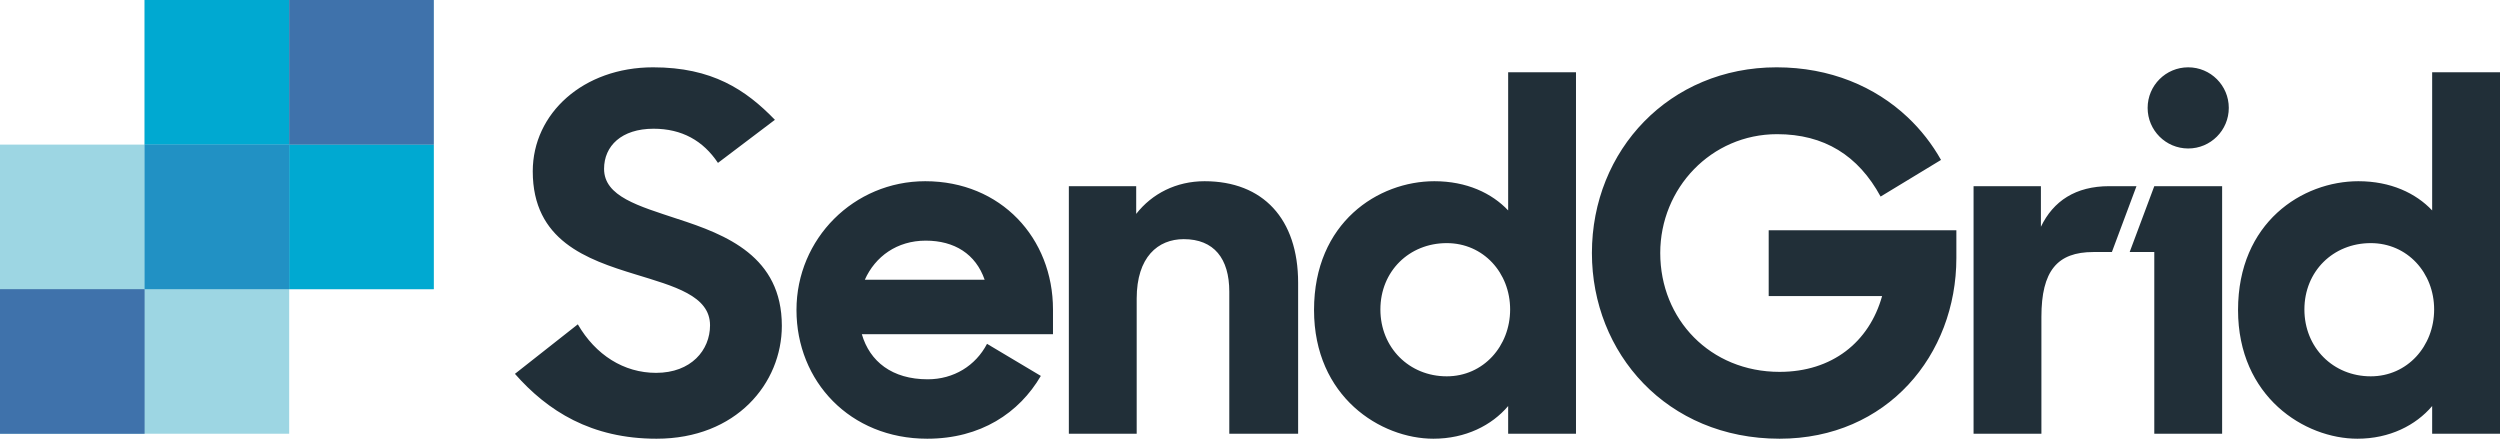
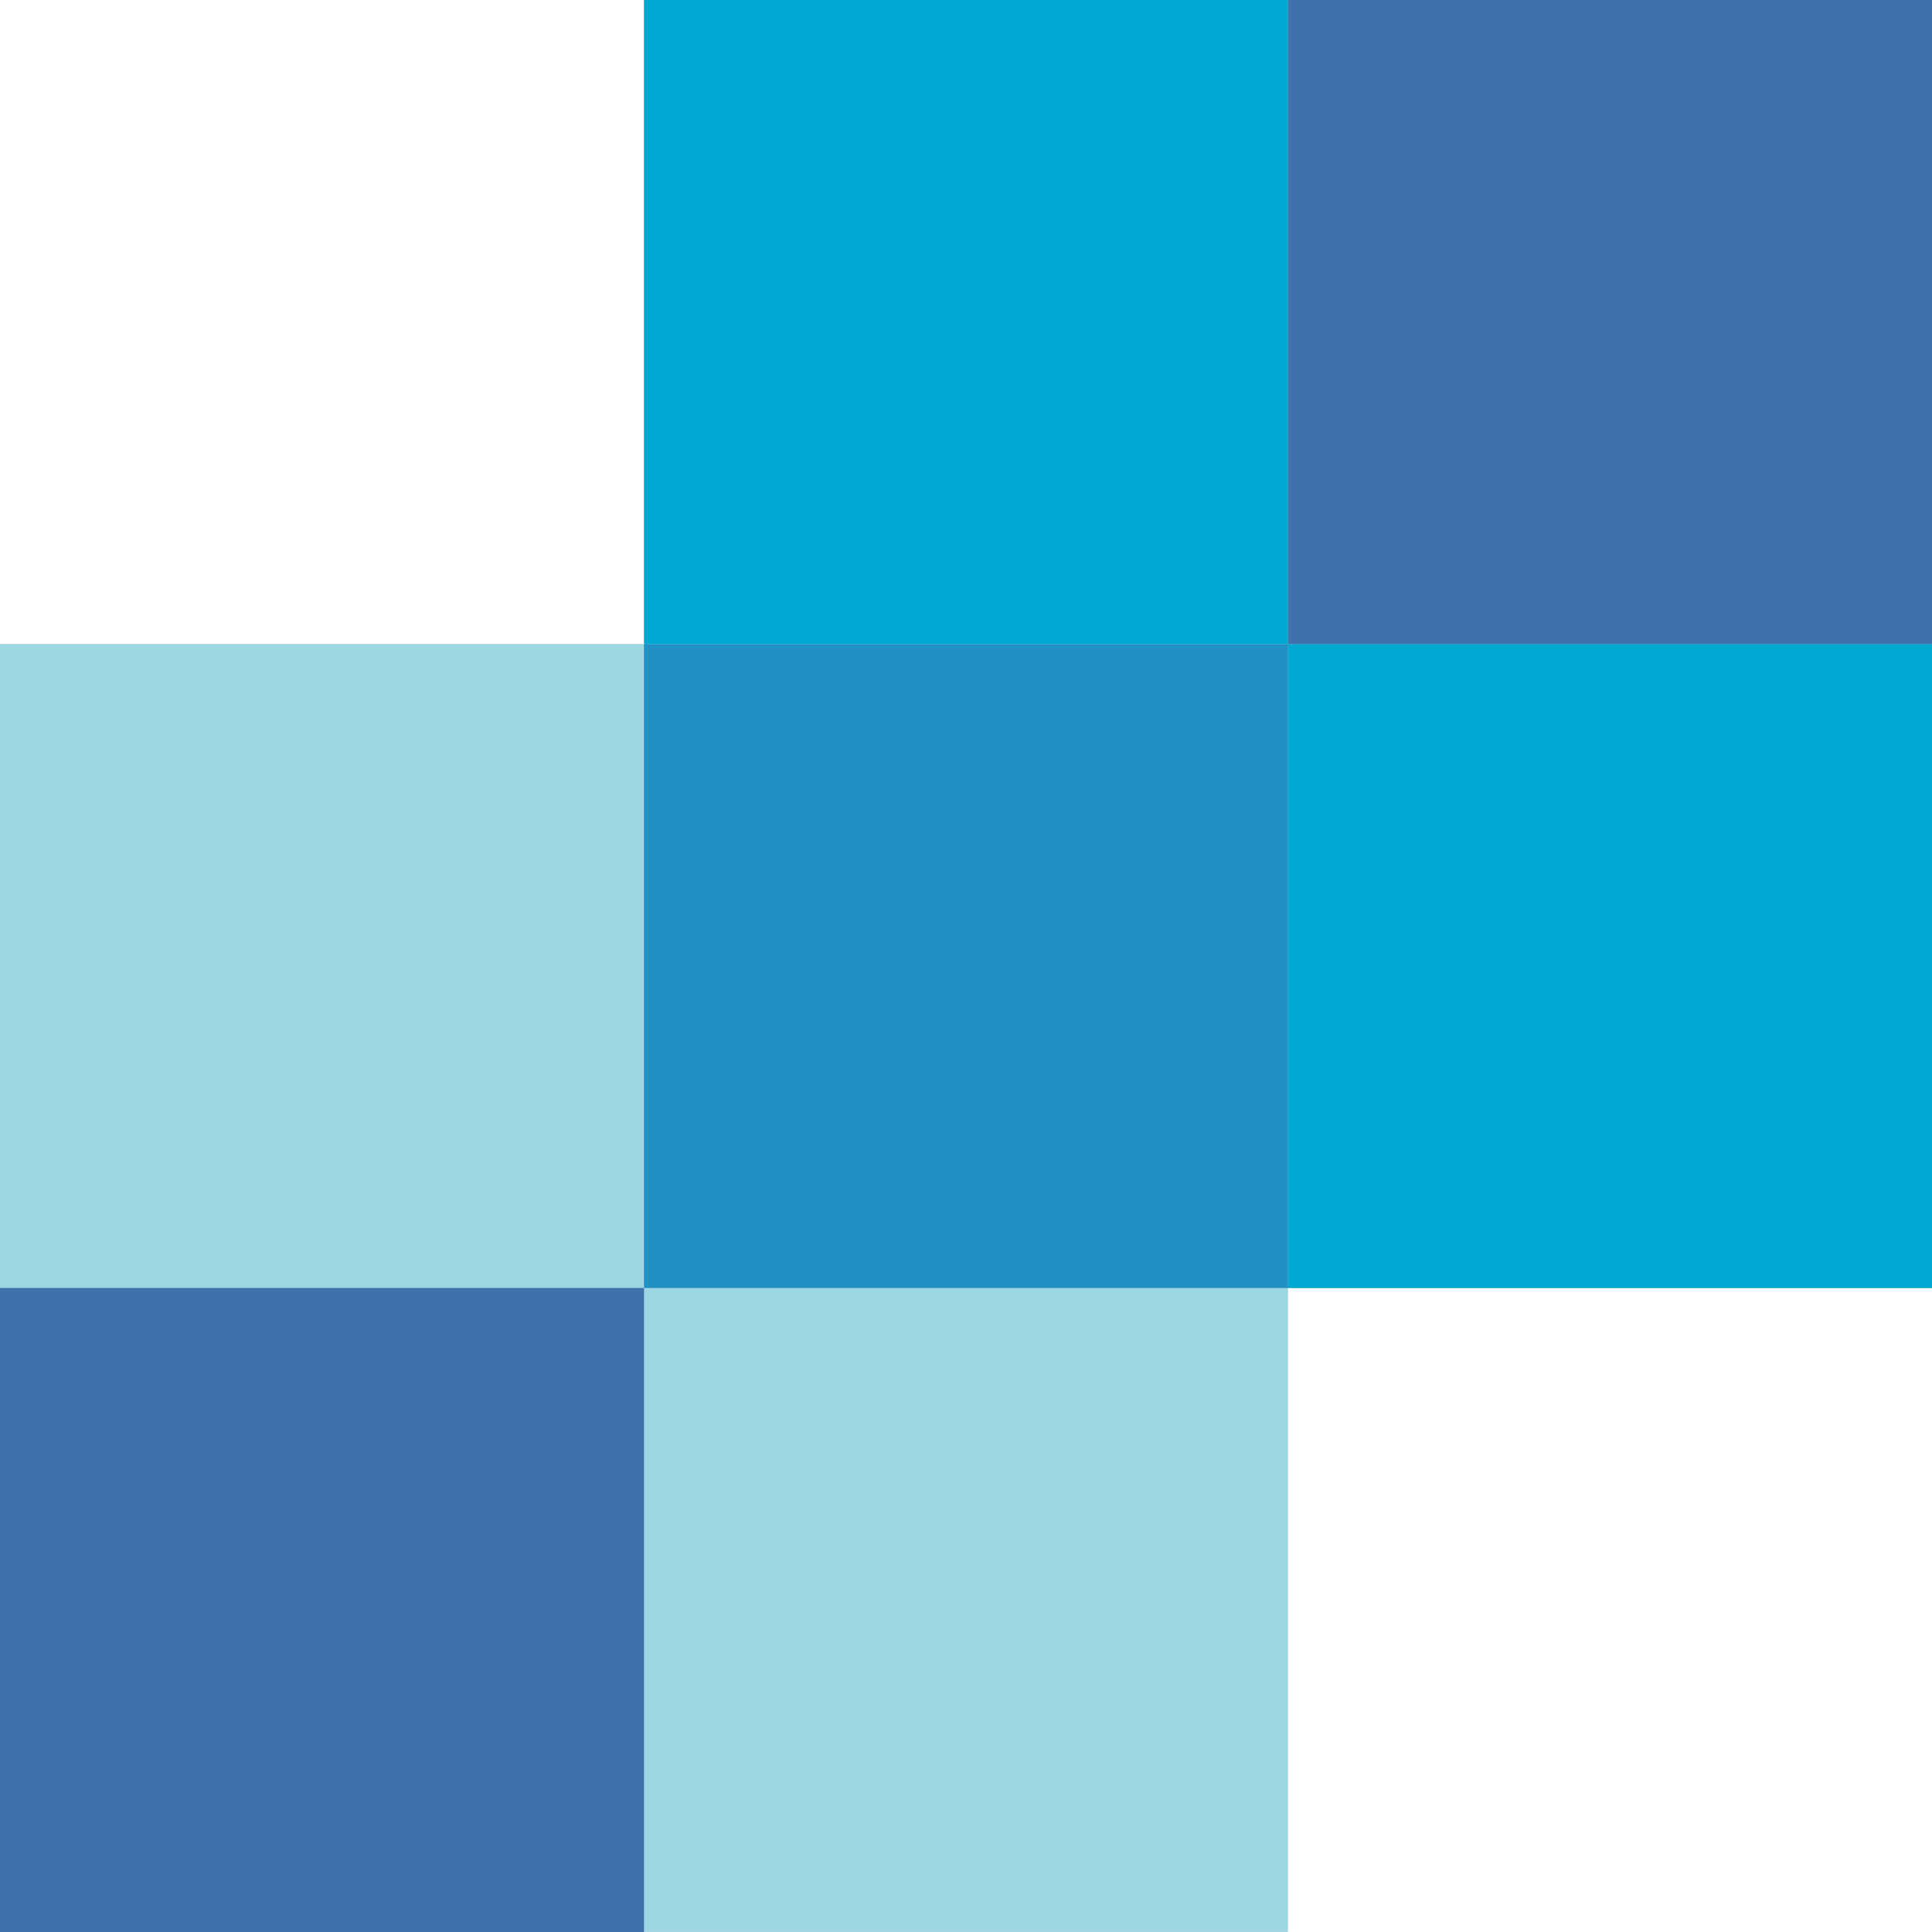
- <svg xmlns="http://www.w3.org/2000/svg" width="512px" height="90px" viewBox="0 0 512 90" version="1.1" preserveAspectRatio="xMidYMid">
+ <svg xmlns="http://www.w3.org/2000/svg" width="256px" height="256px" viewBox="0 0 256 256" version="1.1" preserveAspectRatio="xMidYMid">
  <g>
-     <path d="M177.114,57.294 C179.243,52.528 183.705,49.283 189.588,49.283 C195.47,49.283 199.831,52.021 201.657,57.294 L177.114,57.294 Z M215.652,63.38 C215.652,48.775 205.002,37.113 189.486,37.113 C174.882,37.113 163.118,48.876 163.118,63.482 C163.118,78.085 174.072,89.849 189.893,89.849 C200.849,89.849 208.73,84.564 213.164,76.987 L202.144,70.416 C199.806,74.902 195.318,77.68 189.994,77.68 C182.692,77.68 178.128,74.028 176.505,68.45 L215.652,68.45 L215.652,63.38 Z M498.512,63.38 C498.512,55.875 493.035,49.79 485.531,49.79 C477.824,49.79 471.941,55.571 471.941,63.38 C471.941,71.188 477.824,77.071 485.531,77.071 C493.035,77.071 498.512,70.885 498.512,63.38 L498.512,63.38 Z M458.351,63.482 C458.351,45.532 471.535,37.113 482.995,37.113 C489.587,37.113 494.759,39.547 498.106,43.096 L498.106,14.802 L512,14.802 L512,88.835 L498.106,88.835 L498.106,83.156 C494.759,87.112 489.385,89.849 482.793,89.849 C472.042,89.849 458.351,81.33 458.351,63.482 L458.351,63.482 Z M448.145,30.41 C452.735,30.41 456.456,26.689 456.456,22.098 C456.456,17.508 452.735,13.787 448.145,13.787 C443.555,13.787 439.835,17.508 439.835,22.098 C439.835,26.689 443.555,30.41 448.145,30.41 L448.145,30.41 Z M441.198,38.128 L455.091,38.128 L455.091,88.835 L441.198,88.835 L441.198,51.616 L436.156,51.615 L441.198,38.128 Z M404.186,38.128 L417.978,38.128 L417.978,46.444 C420.514,41.17 425.078,38.128 431.974,38.128 L437.552,38.128 L432.514,51.615 L428.728,51.615 C421.325,51.615 418.08,55.47 418.08,64.901 L418.08,88.835 L404.186,88.835 L404.186,38.128 Z M326.023,51.819 C326.023,30.724 341.946,13.787 363.851,13.787 C374.808,13.787 384.022,17.733 390.694,24.02 C393.409,26.579 395.702,29.525 397.521,32.752 L385.149,40.257 C380.585,31.839 373.587,27.478 363.953,27.478 C350.464,27.478 340.018,38.533 340.018,51.819 C340.018,65.408 350.262,76.158 364.459,76.158 C375.21,76.158 382.815,70.073 385.452,60.641 L362.228,60.641 L362.228,47.154 L400.664,47.154 L400.664,52.833 C400.664,72.71 386.467,89.849 364.459,89.849 C341.337,89.849 326.023,72.305 326.023,51.819 L326.023,51.819 Z M309.275,63.38 C309.275,55.875 303.799,49.79 296.295,49.79 C288.587,49.79 282.704,55.571 282.704,63.38 C282.704,71.188 288.587,77.071 296.295,77.071 C303.799,77.071 309.275,70.885 309.275,63.38 L309.275,63.38 Z M269.114,63.482 C269.114,45.532 282.298,37.113 293.759,37.113 C300.35,37.113 305.523,39.547 308.87,43.096 L308.87,14.802 L322.763,14.802 L322.763,88.835 L308.87,88.835 L308.87,83.156 C305.523,87.112 300.148,89.849 293.556,89.849 C282.806,89.849 269.114,81.33 269.114,63.482 L269.114,63.482 Z M218.9,38.128 L232.693,38.128 L232.693,43.807 C235.938,39.648 240.908,37.113 246.688,37.113 C258.655,37.113 265.856,44.821 265.856,57.903 L265.856,88.835 L251.759,88.835 L251.759,59.729 C251.759,52.934 248.615,48.978 242.429,48.978 C237.155,48.978 232.794,52.629 232.794,61.148 L232.794,88.835 L218.9,88.835 L218.9,38.128 Z M105.457,76.564 L118.338,66.422 C121.988,72.71 127.769,76.361 134.36,76.361 C141.562,76.361 145.416,71.696 145.416,66.625 C145.416,60.54 138.011,58.614 130.101,56.179 C120.163,53.137 109.108,49.283 109.108,35.084 C109.108,23.219 119.454,13.787 133.752,13.787 C145.821,13.787 152.717,18.351 158.701,24.538 L147.038,33.361 C143.996,28.798 139.635,26.363 133.853,26.363 C127.262,26.363 123.713,29.913 123.713,34.578 C123.713,40.257 130.812,42.185 138.722,44.821 C148.763,48.066 160.121,52.528 160.121,66.727 C160.121,78.491 150.79,89.849 134.462,89.849 C121.076,89.849 112.151,84.171 105.457,76.564 L105.457,76.564 Z" fill="#212F38" />
-     <g>
-       <path d="M88.836,0 L88.836,59.224 L59.224,59.224 L59.224,88.835 L0.001,88.835 L0,29.611 L29.612,29.611 L29.612,0 L88.836,0 Z" fill="#9DD6E3" />
-       <polygon fill="#3F72AB" points="0.001 88.835 29.613 88.835 29.613 59.223 0.001 59.223" />
-       <polygon fill="#00A9D1" points="59.224 59.224 88.836 59.224 88.836 29.611 59.224 29.611" />
-       <polygon fill="#00A9D1" points="29.612 29.612 59.224 29.612 59.224 0 29.612 0" />
-       <polygon fill="#2191C4" points="29.612 59.223 59.224 59.223 59.224 29.611 29.612 29.611" />
-       <polygon fill="#3F72AB" points="59.224 29.612 88.836 29.612 88.836 0 59.224 0" />
-     </g>
+     <path d="M256,0 L256,170.667 L170.667,170.667 L170.667,255.996 L0.002,255.996 L0.002,170.666 L0,170.667 L0,85.331 L85.333,85.331 L85.333,0 L256,0 Z" fill="#9DD6E3" />
+     <polygon fill="#3F72AB" points="0.002 255.996 85.335 255.996 85.335 170.663 0.002 170.663" />
+     <polygon fill="#00A9D1" points="170.667 170.667 256 170.667 256 85.331 170.667 85.331" />
+     <polygon fill="#00A9D1" points="85.333 85.333 170.667 85.333 170.667 0 85.333 0" />
+     <polygon fill="#2191C4" points="85.333 170.665 170.667 170.665 170.667 85.331 85.333 85.331" />
+     <polygon fill="#3F72AB" points="170.667 85.333 256 85.333 256 0 170.667 0" />
  </g>
</svg>
